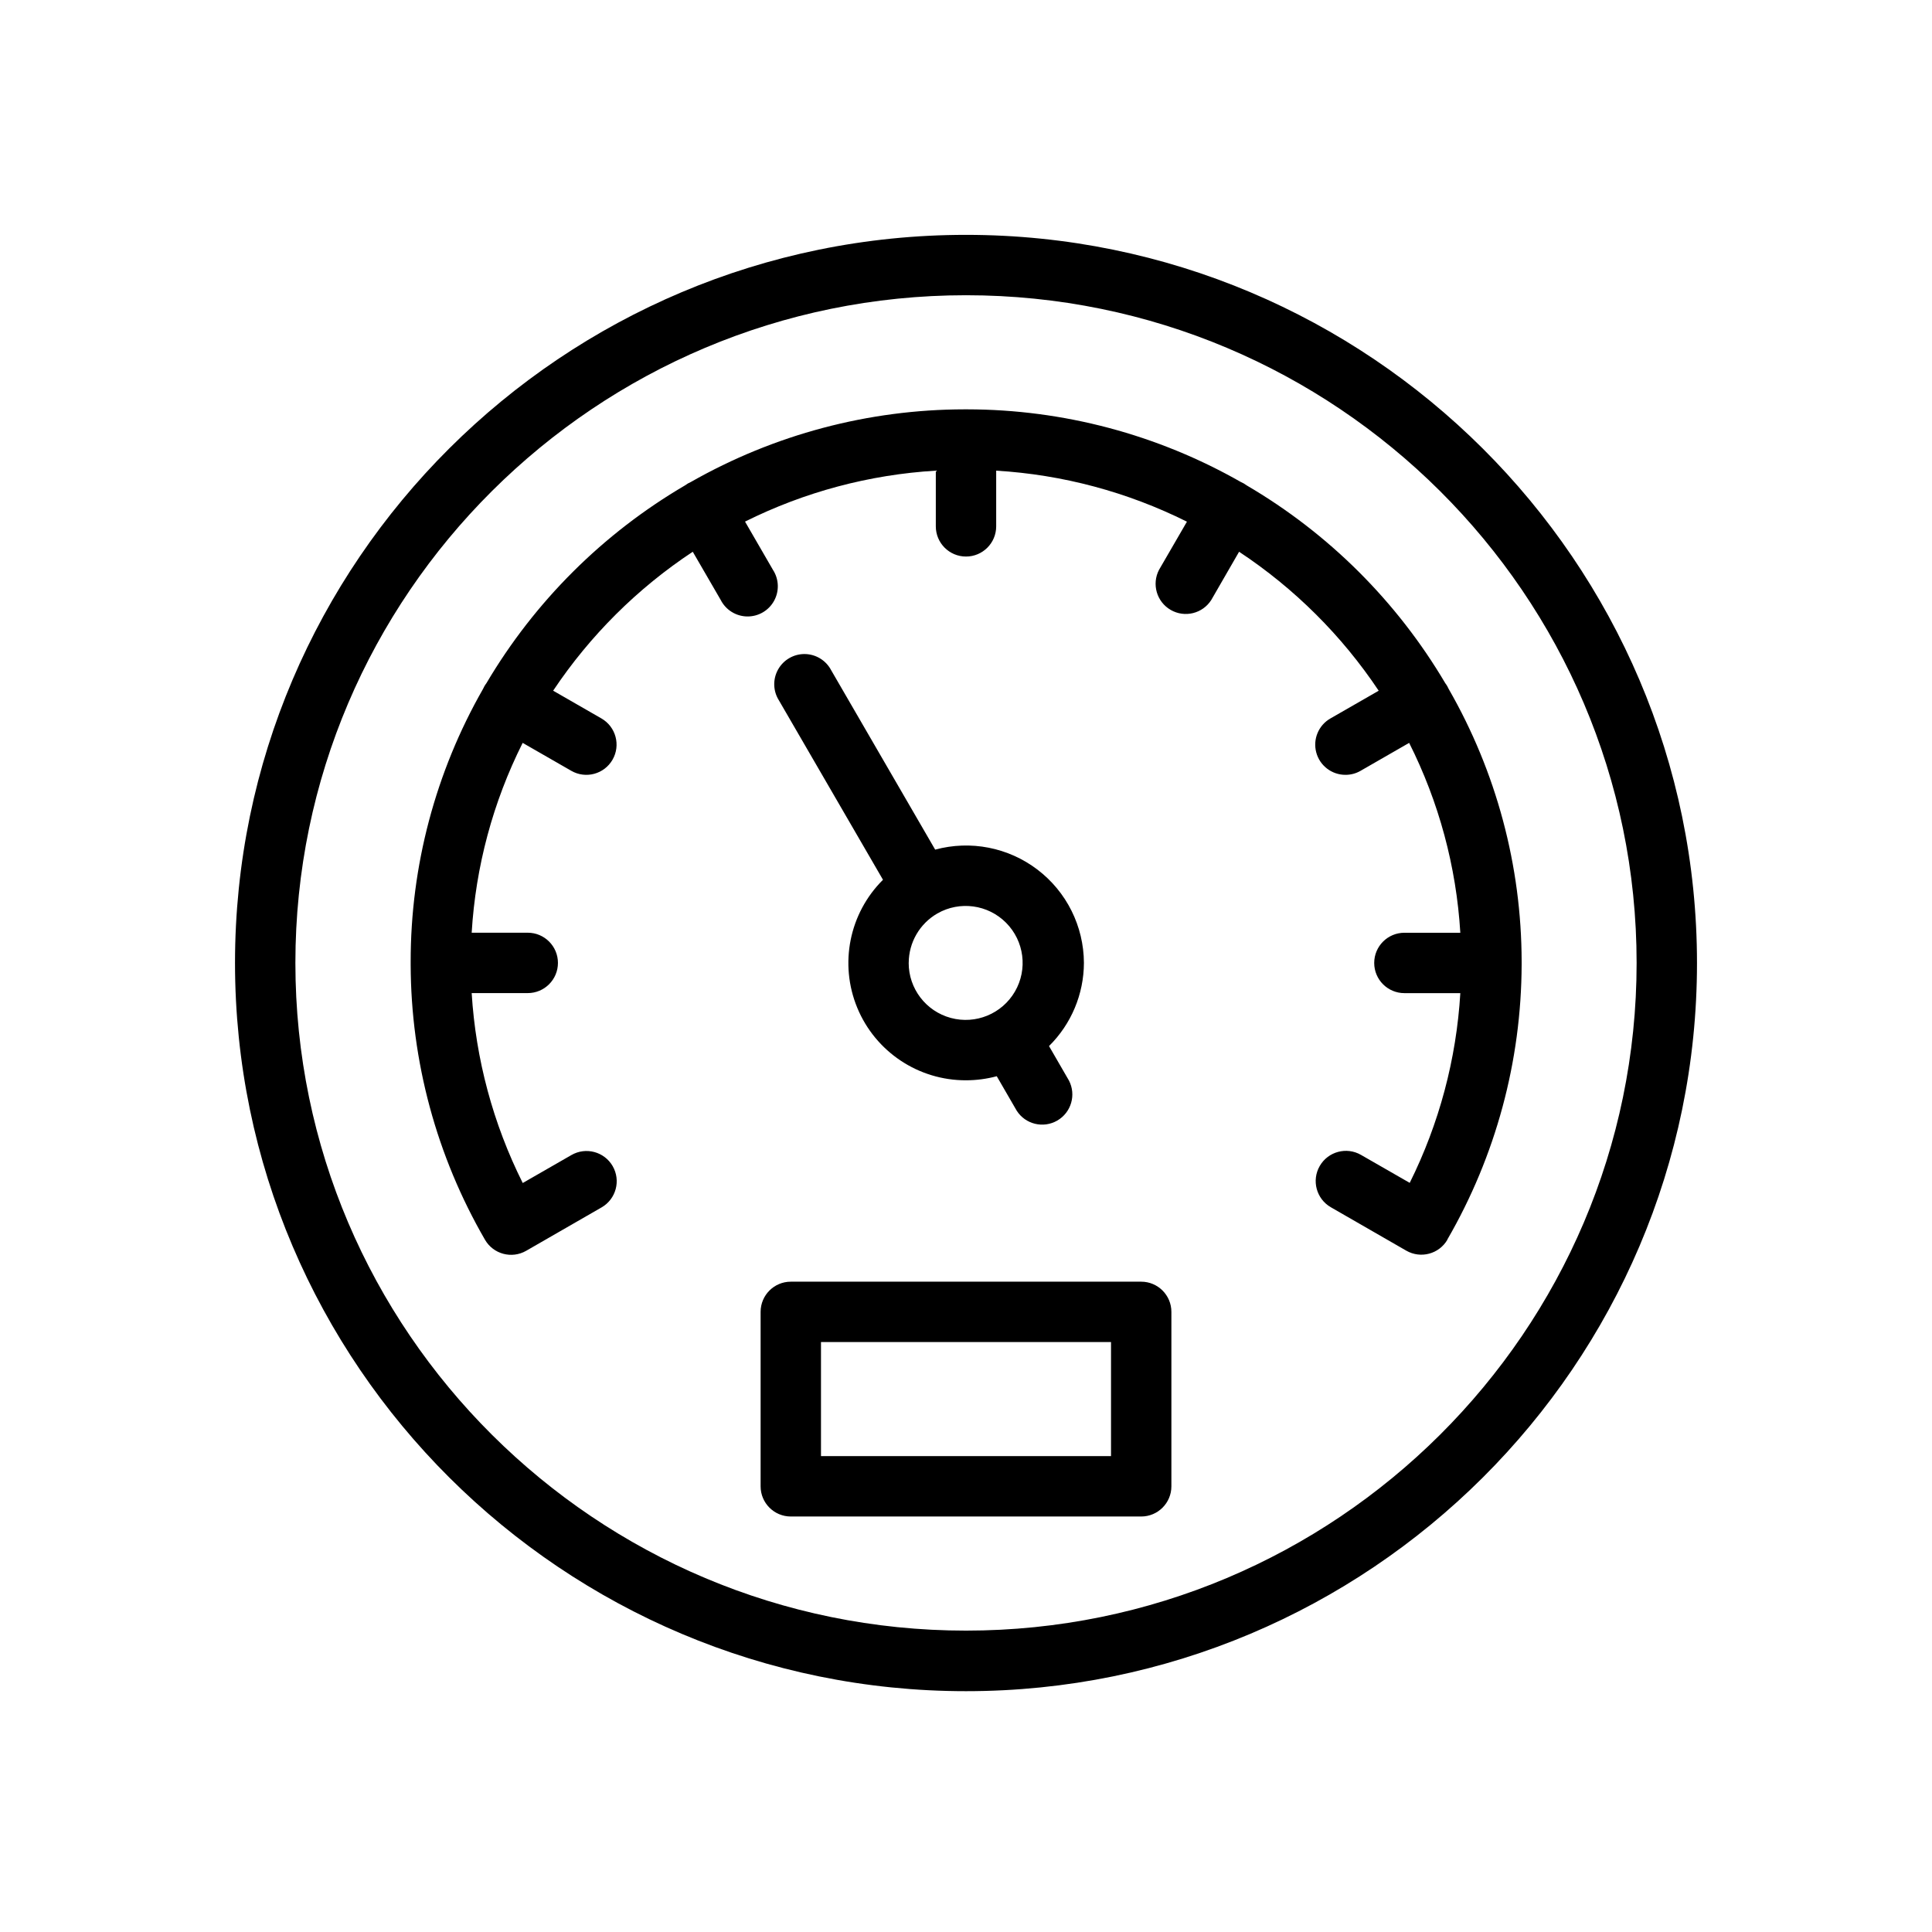
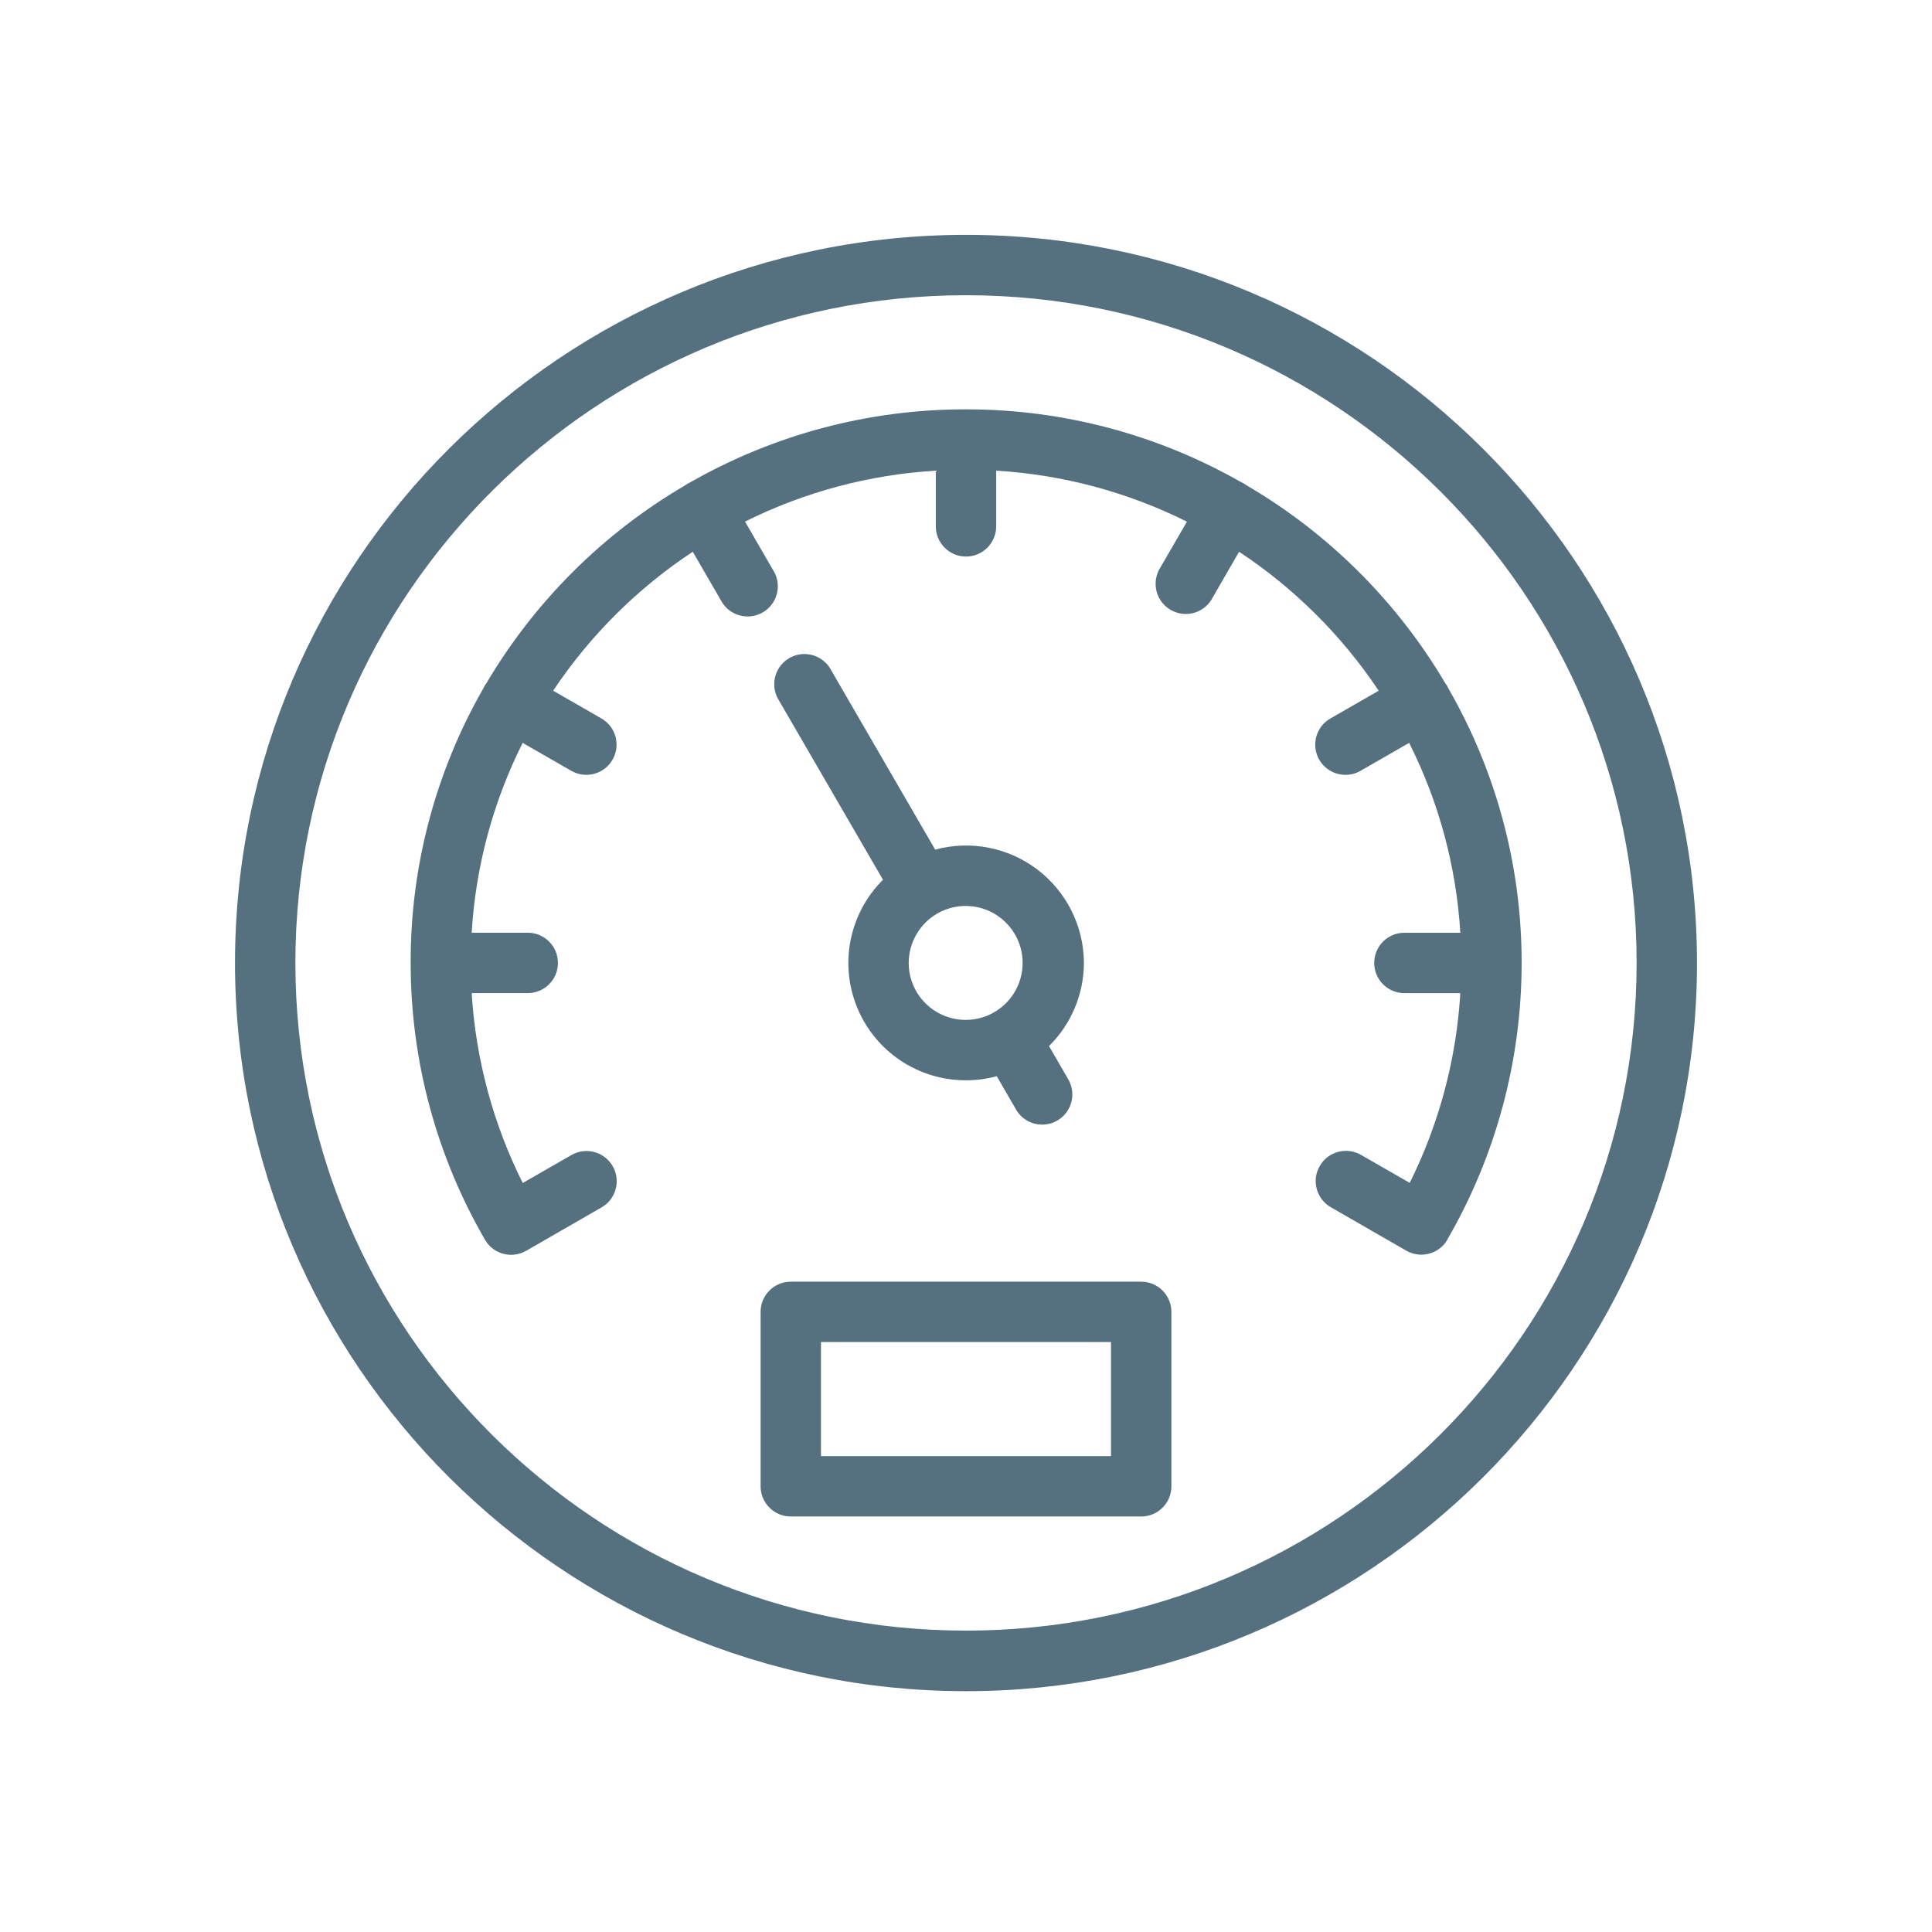
- <svg xmlns="http://www.w3.org/2000/svg" width="512px" height="512px" viewBox="0 0 512 512" data-name="Layer 1" id="Layer_1">
+ <svg xmlns="http://www.w3.org/2000/svg" fill="#557180" width="512px" height="512px" viewBox="0 0 512 512" data-name="Layer 1" id="Layer_1">
  <path d="M256,62.24c-106.82,0-193.72,86.56-193.72,192.94s86.9,193,193.72,193,193.72-86.56,193.72-192.95S362.82,62.24,256,62.24Zm0,369.89c-98,0-177.72-79.38-177.72-176.95S158,78.24,256,78.24s177.72,79.38,177.72,176.94S354,432.13,256,432.13Zm127.58-103.6h0v0h0a8,8,0,0,1-10.9,2.91l-20-11.51a8,8,0,0,1,8-13.87l12.91,7.41A130.31,130.31,0,0,0,387,263.19H372.18a8,8,0,0,1,0-16H387a129.36,129.36,0,0,0-13.56-50.32l-12.87,7.4a7.91,7.91,0,0,1-4,1.07,8,8,0,0,1-4-14.94l12.8-7.35a131.91,131.91,0,0,0-37-36.83L321,159a8,8,0,0,1-13.84-8l7.39-12.75A130.71,130.71,0,0,0,264,124.73v14.76a8,8,0,0,1-16,0V124.73a130.71,130.71,0,0,0-50.56,13.5L204.83,151A8,8,0,1,1,191,159l-7.41-12.78a132,132,0,0,0-37,36.82l12.8,7.36a8,8,0,1,1-8,13.87l-12.88-7.4A129.36,129.36,0,0,0,125,247.18h14.86a8,8,0,0,1,0,16H125a130.31,130.31,0,0,0,13.53,50.33l12.9-7.41a8,8,0,1,1,8,13.87l-20,11.51a8,8,0,0,1-10.89-2.91h0l0,0h0a146.26,146.26,0,0,1-19.71-72.94c0-.14,0-.27,0-.41s0-.24,0-.36A145.42,145.42,0,0,1,128,182.59a7.54,7.54,0,0,1,.38-.75,7.25,7.25,0,0,1,.53-.79,148.09,148.09,0,0,1,52.63-52.42,7.52,7.52,0,0,1,.75-.5,8.52,8.52,0,0,1,.8-.4,146.86,146.86,0,0,1,72.51-19.25h.72a146.86,146.86,0,0,1,72.51,19.25,8.52,8.52,0,0,1,.8.4,7.52,7.52,0,0,1,.75.5,148,148,0,0,1,52.63,52.42,7.25,7.25,0,0,1,.53.79c.14.25.27.5.38.75a145.42,145.42,0,0,1,19.33,72.23c0,.12,0,.24,0,.37s0,.26,0,.4a146.26,146.26,0,0,1-19.7,72.92Zm-96.33-73.37a31.24,31.24,0,0,0-39.42-30l-27.56-47.54a8,8,0,1,0-13.84,8L234,233.15a31.09,31.09,0,0,0,22,53.14,31.5,31.5,0,0,0,8.15-1.08l5.28,9.12a8,8,0,0,0,13.84-8L278,277.22A31.13,31.13,0,0,0,287.25,255.16Zm-46.43,0a15.16,15.16,0,0,1,7.59-13.08h0a15.1,15.1,0,1,1-7.6,13.08Zm61.61,84.5H209.57a8,8,0,0,0-8,8v46.23a8,8,0,0,0,8,8h92.86a8,8,0,0,0,8-8V347.66A8,8,0,0,0,302.43,339.66Zm-8,46.23H217.57V355.66h76.86Z" />
</svg>
